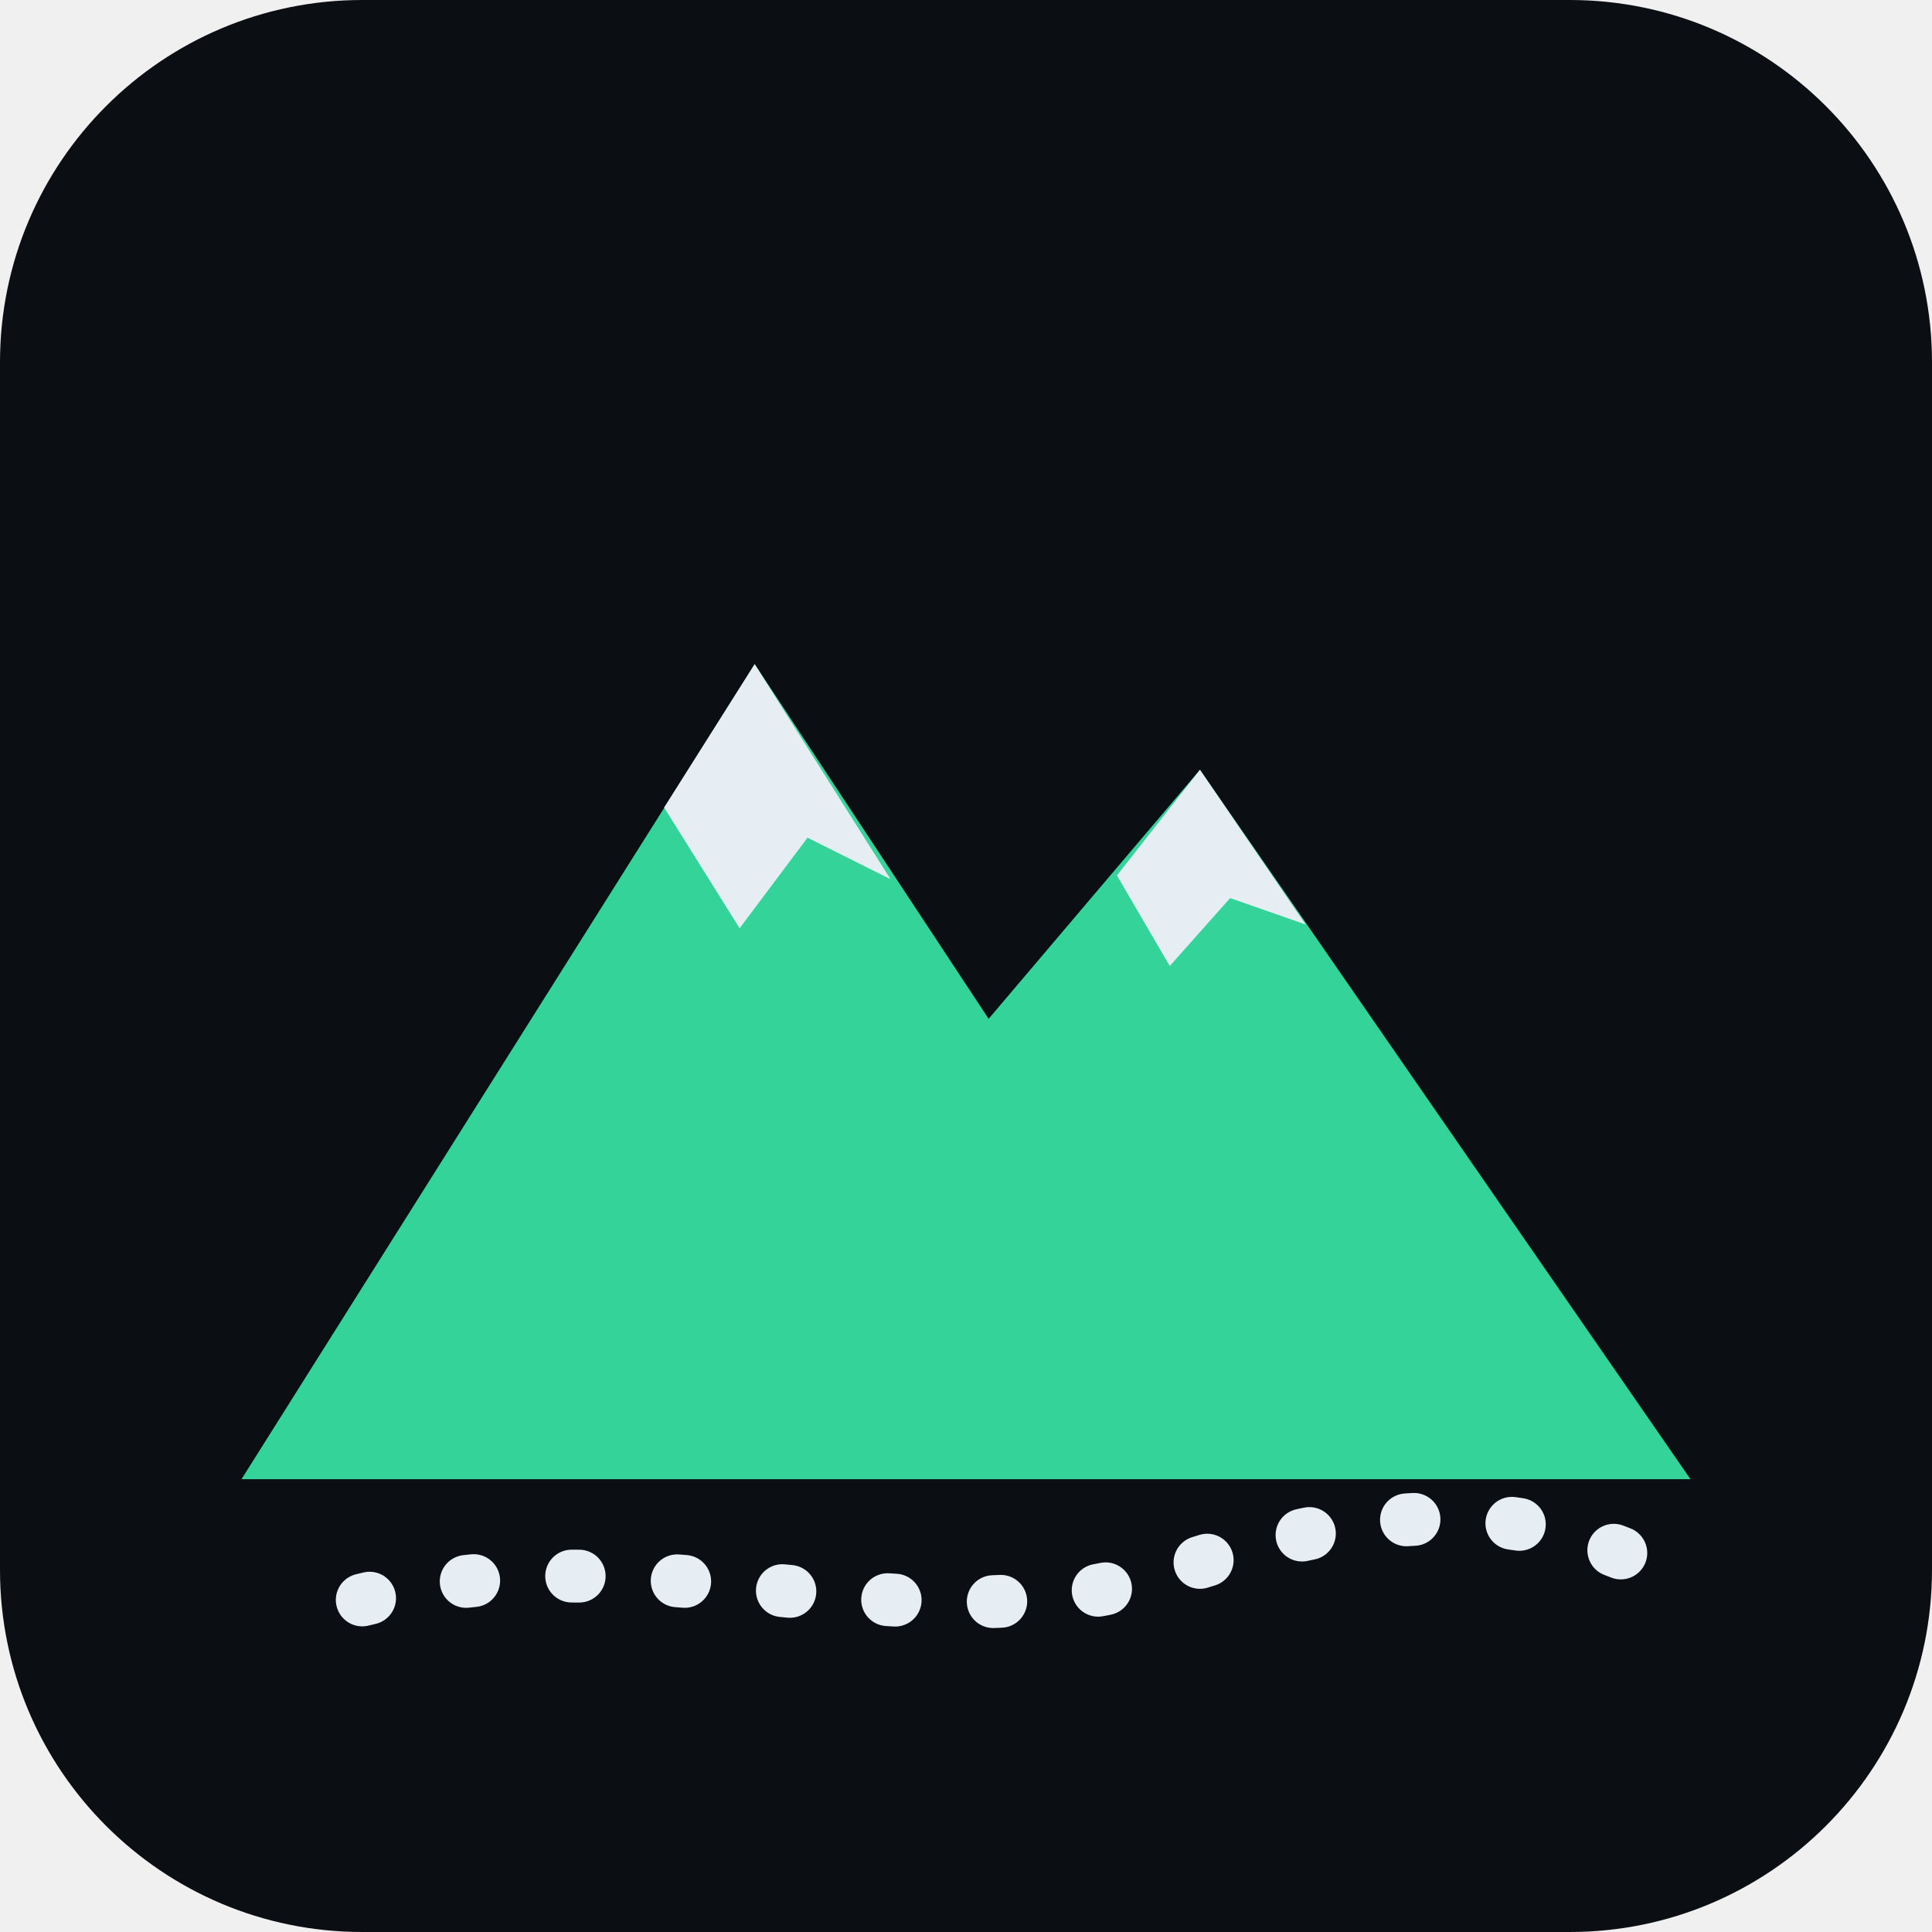
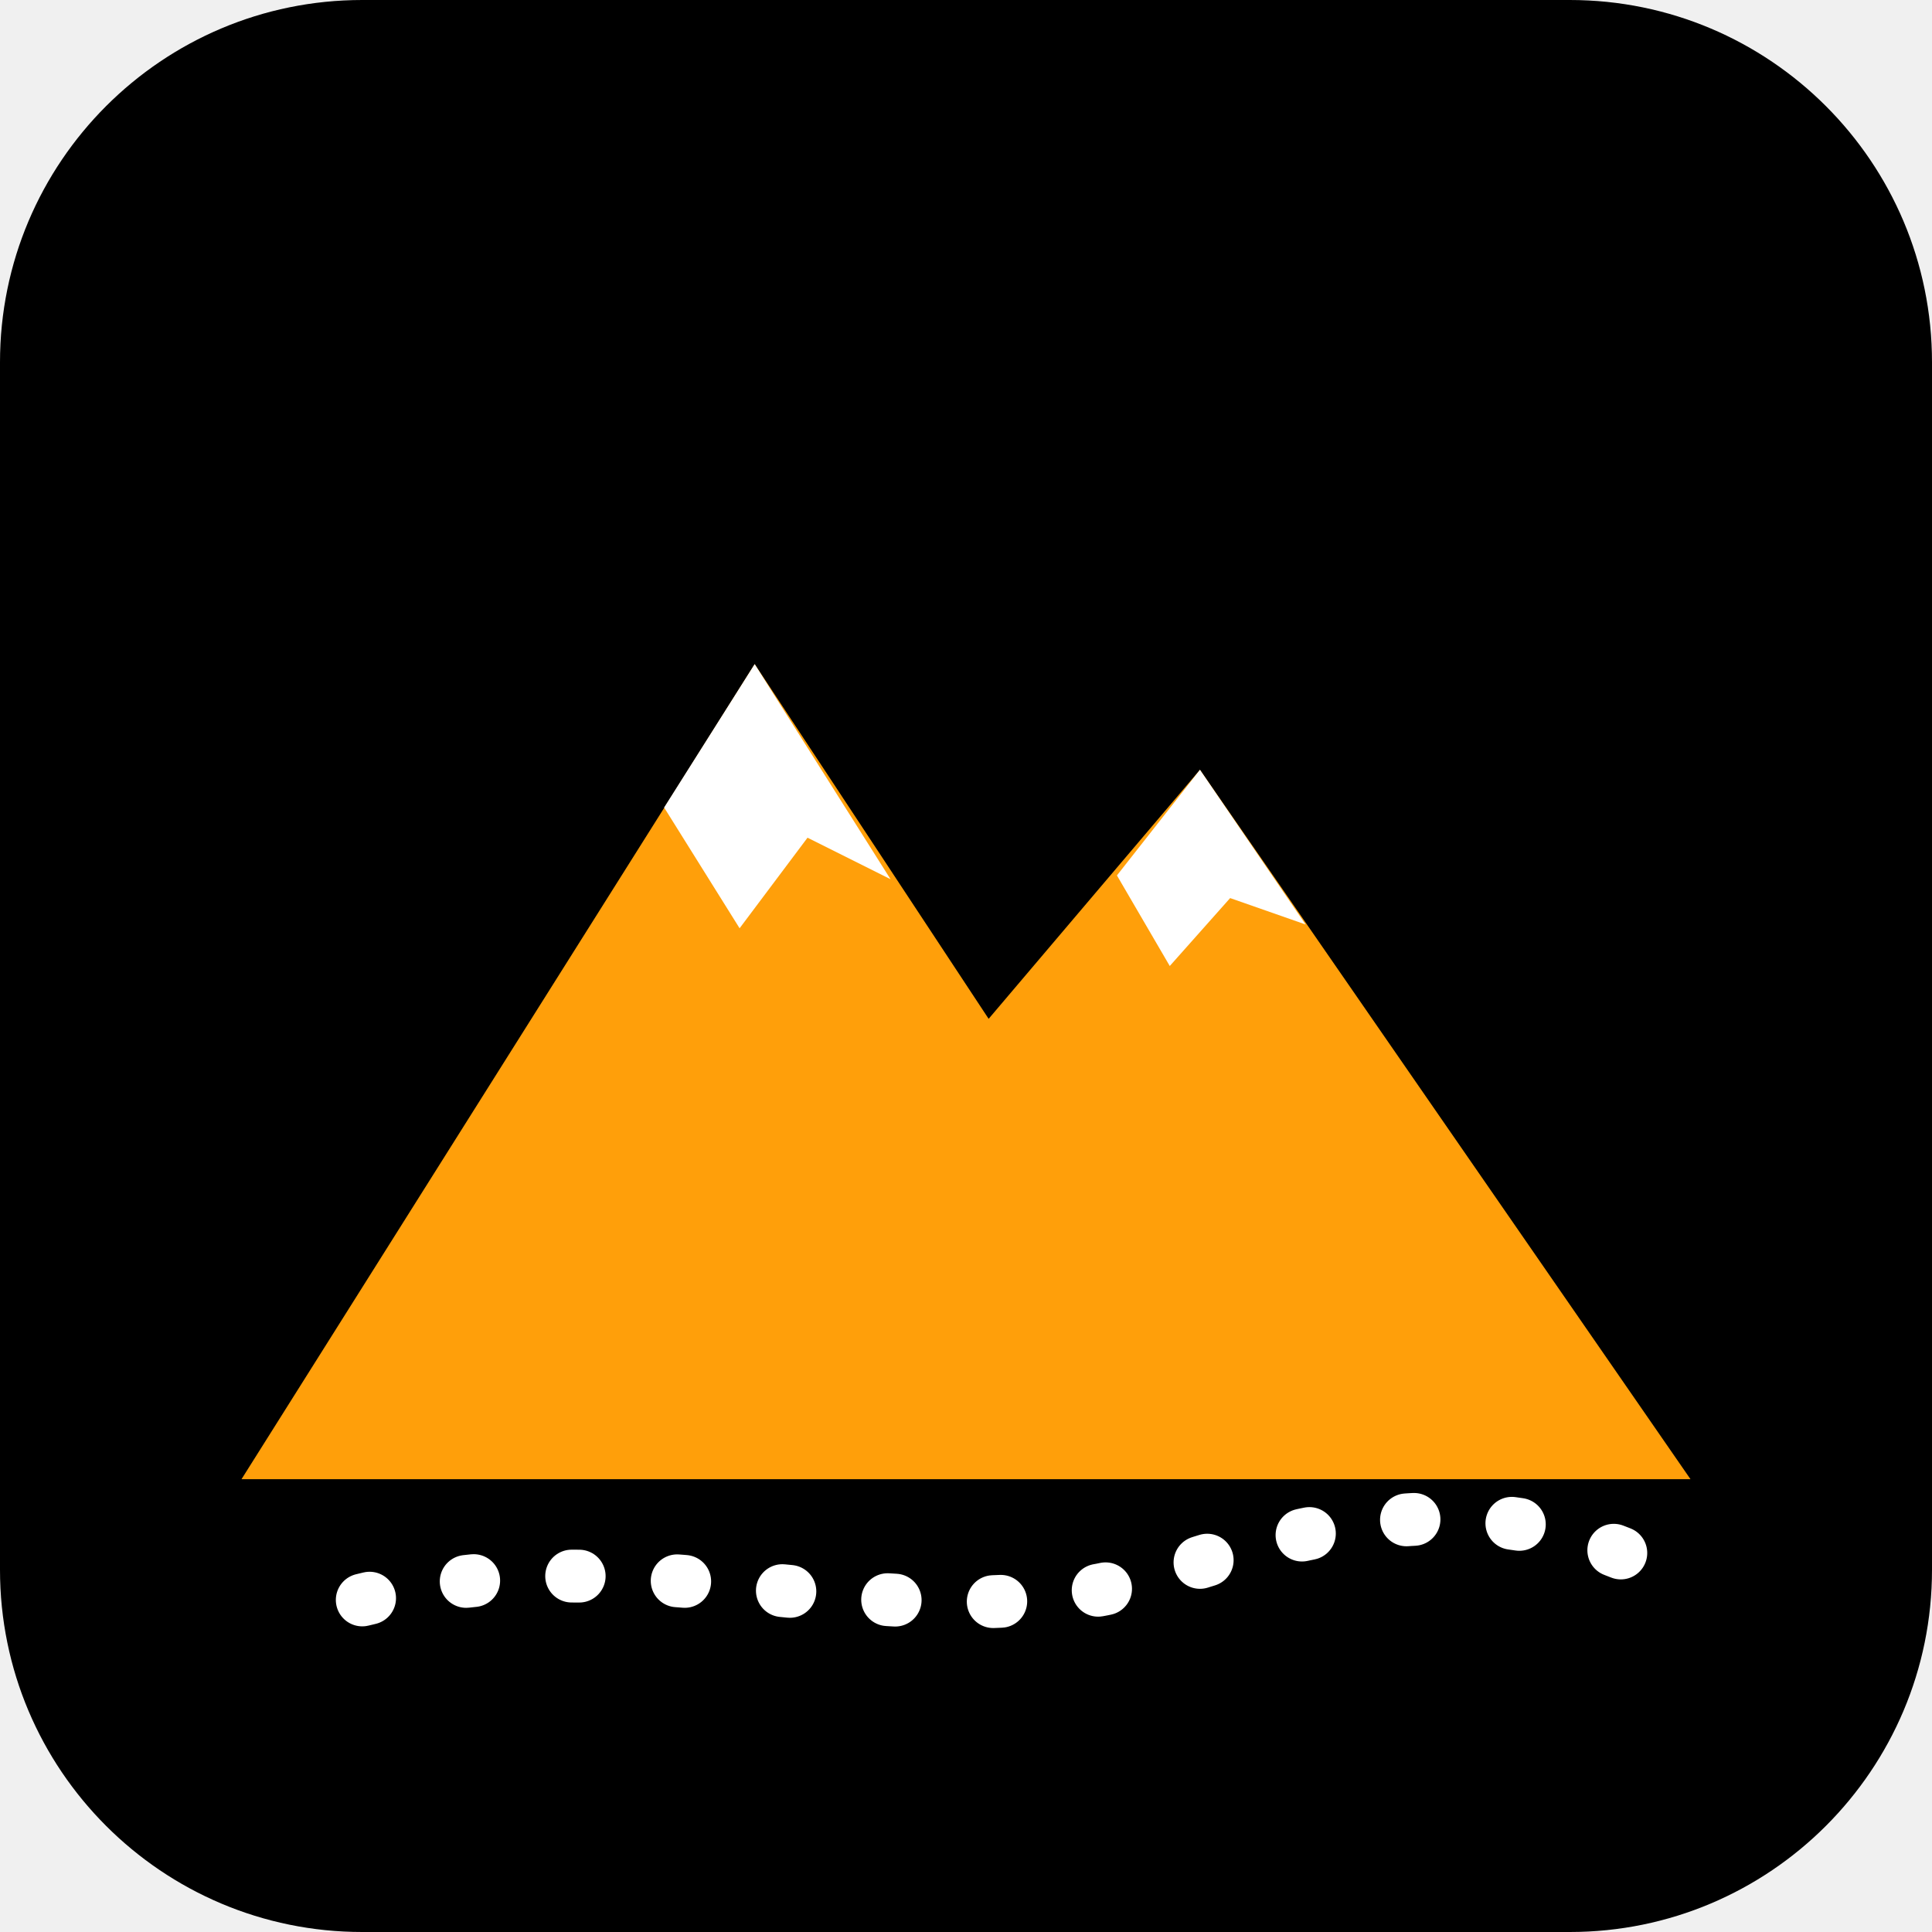
<svg xmlns="http://www.w3.org/2000/svg" viewBox="0 0 512 512">
-   <rect width="512" height="512" rx="96" fill="#0b0f14" />
-   <path d="M64 392 L200 176 L262 270 L318 204 L448 392 Z" fill="#34d399" />
-   <path d="M200 176 L236 233 L214 222 L196 246 L176 214 Z" fill="#e6edf3" />
-   <path d="M318 204 L346 245 L326 238 L310 256 L296 232 Z" fill="#e6edf3" />
-   <path d="M96 424 C176 404 240 440 312 416 S416 404 448 420" fill="none" stroke="#e6edf3" stroke-width="14" stroke-linecap="round" stroke-dasharray="2 26" />
+   <rect width="512" height="512" rx="96" fill="#000000" />
+   <path d="M64 392 L200 176 L262 270 L318 204 L448 392 Z" fill="#ff9f0a" />
+   <path d="M200 176 L236 233 L214 222 L196 246 L176 214 Z" fill="#ffffff" />
+   <path d="M318 204 L346 245 L326 238 L310 256 L296 232 Z" fill="#ffffff" />
+   <path d="M96 424 C176 404 240 440 312 416 S416 404 448 420" fill="none" stroke="#ffffff" stroke-width="14" stroke-linecap="round" stroke-dasharray="2 26" />
</svg>
